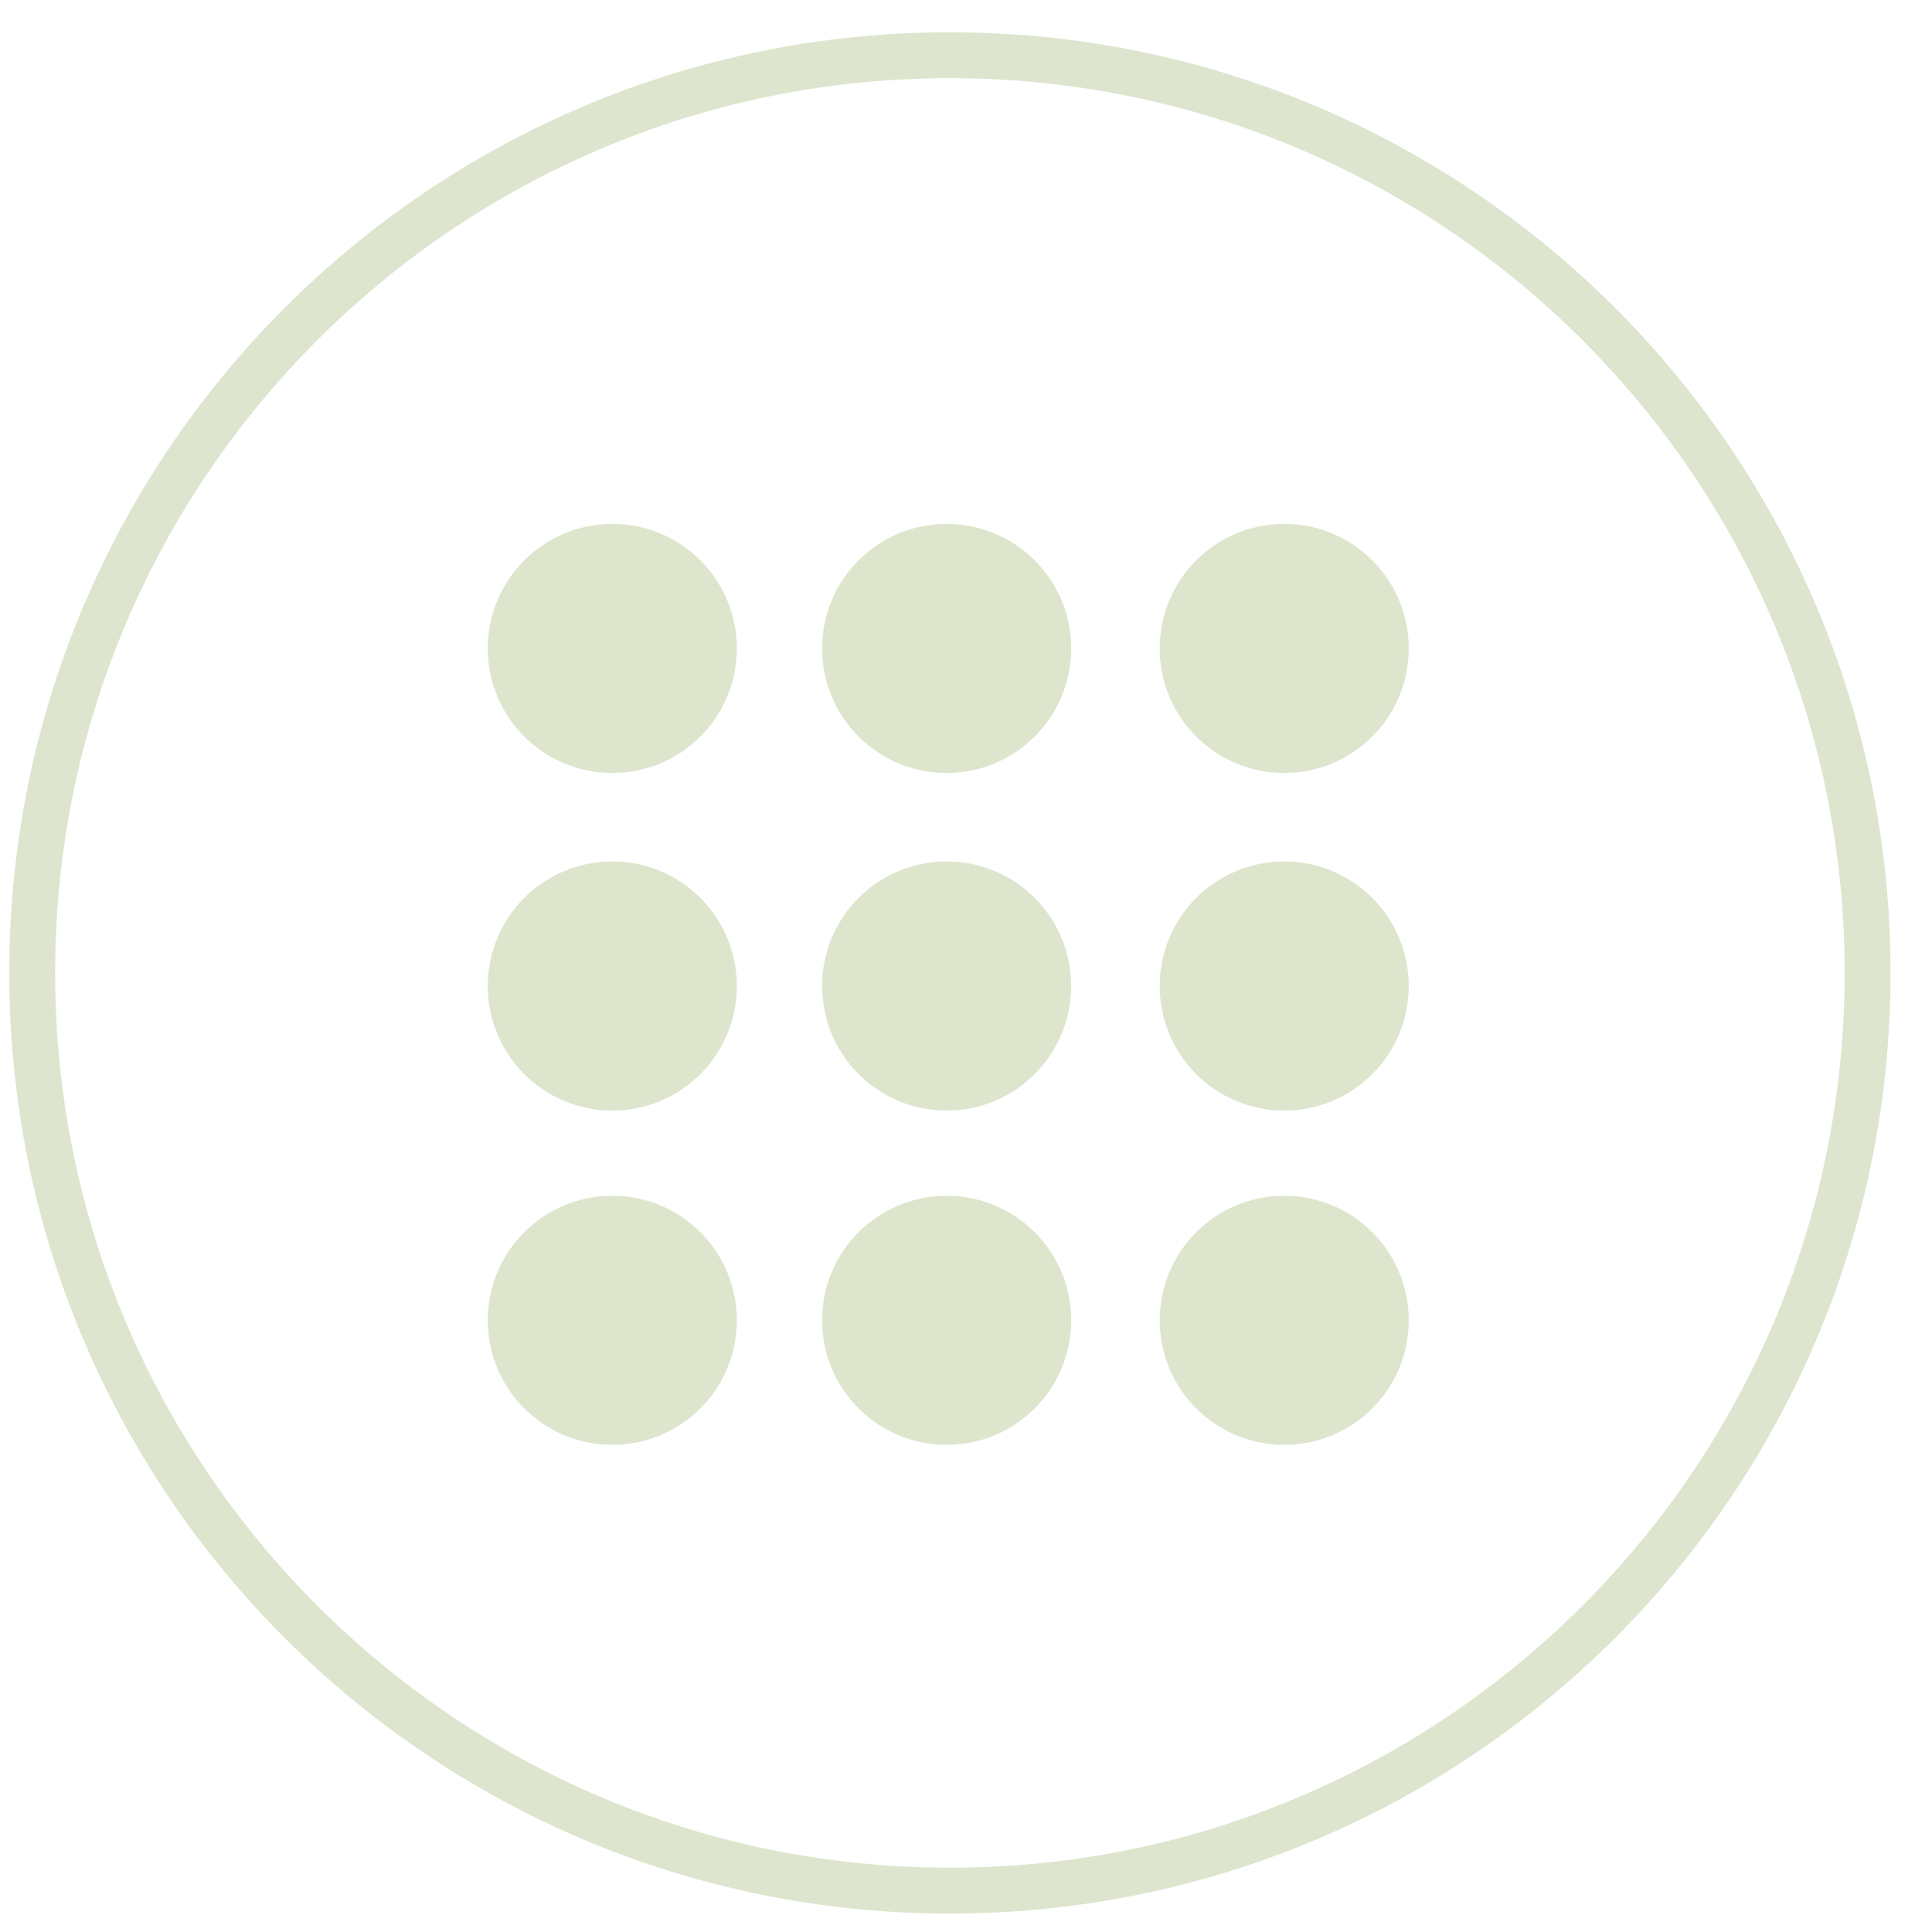
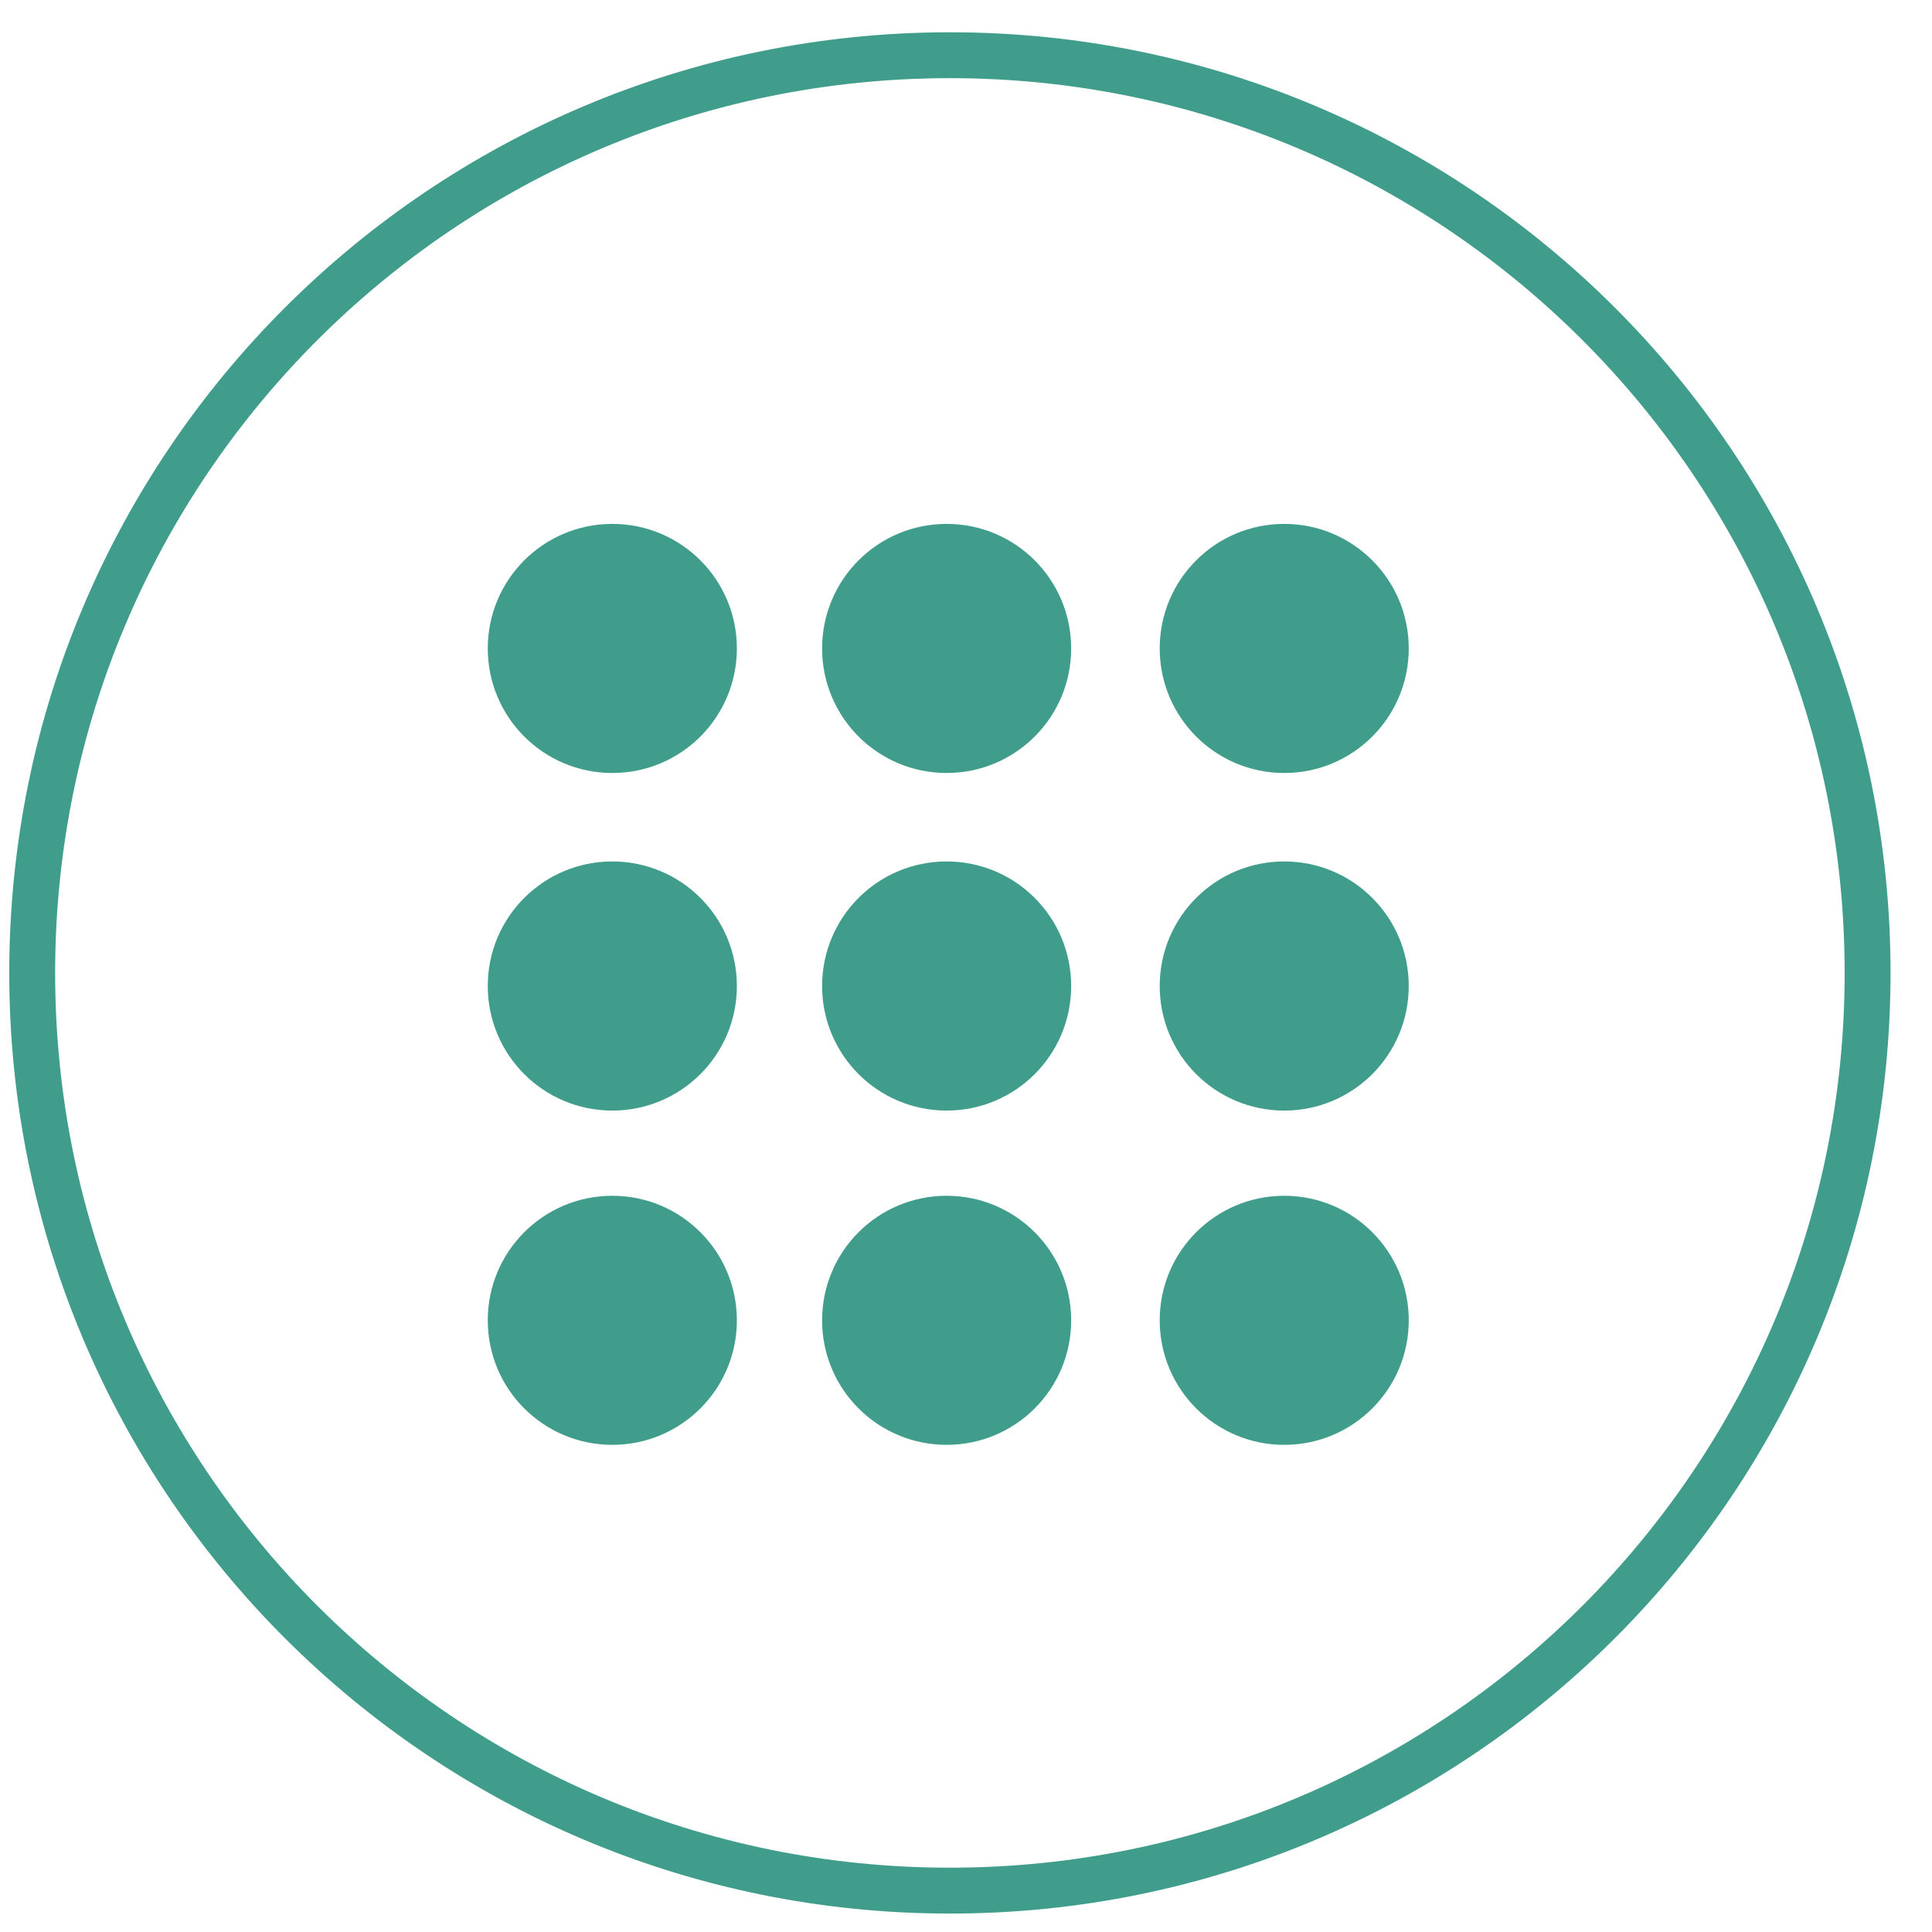
<svg xmlns="http://www.w3.org/2000/svg" version="1.1" id="Layer_1" viewBox="0 0 60 60" style="enable-background:new 0 0 60 60;" xml:space="preserve">
-   <circle style="fill:none;stroke:#DDE5CE;stroke-width:1.425;stroke-miterlimit:10;" cx="29.5" cy="30.215" r="28.5" />
-   <path style="fill:#DDE6CD;" d="M19.016,16.27c-2.137,0-3.868,1.73-3.868,3.868c0,2.137,1.73,3.868,3.868,3.868  c2.138,0,3.868-1.73,3.868-3.868C22.884,18,21.154,16.27,19.016,16.27 M29.398,16.27c-2.137,0-3.867,1.73-3.867,3.868  c0,2.137,1.73,3.868,3.867,3.868c2.139,0,3.868-1.73,3.868-3.868C33.266,18,31.537,16.27,29.398,16.27 M39.883,16.27  c-2.137,0-3.867,1.73-3.867,3.868c0,2.137,1.73,3.868,3.867,3.868s3.867-1.73,3.867-3.868C43.75,18,42.02,16.27,39.883,16.27   M19.016,26.753c-2.137,0-3.868,1.73-3.868,3.869c0,2.137,1.73,3.868,3.868,3.868c2.138,0,3.868-1.73,3.868-3.868  C22.884,28.483,21.154,26.753,19.016,26.753 M29.398,26.753c-2.137,0-3.867,1.73-3.867,3.869c0,2.137,1.73,3.868,3.867,3.868  c2.139,0,3.868-1.73,3.868-3.868C33.266,28.483,31.537,26.753,29.398,26.753 M39.883,26.753c-2.137,0-3.867,1.73-3.867,3.869  c0,2.137,1.73,3.868,3.867,3.868s3.867-1.73,3.867-3.868C43.75,28.483,42.02,26.753,39.883,26.753 M19.016,37.136  c-2.137,0-3.868,1.73-3.868,3.868s1.73,3.867,3.868,3.867c2.138,0,3.868-1.729,3.868-3.867S21.154,37.136,19.016,37.136   M29.398,37.136c-2.137,0-3.867,1.73-3.867,3.868s1.73,3.867,3.867,3.867c2.139,0,3.868-1.729,3.868-3.867  S31.537,37.136,29.398,37.136 M39.883,37.136c-2.137,0-3.867,1.73-3.867,3.868s1.73,3.867,3.867,3.867s3.867-1.729,3.867-3.867  S42.02,37.136,39.883,37.136" />
+   <circle style="fill:none;stroke:#409d8b;stroke-width:1.425;stroke-miterlimit:10;" cx="29.5" cy="30.215" r="28.5" />
+   <path style="fill:#409d8b;" d="M19.016,16.27c-2.137,0-3.868,1.73-3.868,3.868c0,2.137,1.73,3.868,3.868,3.868  c2.138,0,3.868-1.73,3.868-3.868C22.884,18,21.154,16.27,19.016,16.27 M29.398,16.27c-2.137,0-3.867,1.73-3.867,3.868  c0,2.137,1.73,3.868,3.867,3.868c2.139,0,3.868-1.73,3.868-3.868C33.266,18,31.537,16.27,29.398,16.27 M39.883,16.27  c-2.137,0-3.867,1.73-3.867,3.868c0,2.137,1.73,3.868,3.867,3.868s3.867-1.73,3.867-3.868C43.75,18,42.02,16.27,39.883,16.27   M19.016,26.753c-2.137,0-3.868,1.73-3.868,3.869c0,2.137,1.73,3.868,3.868,3.868c2.138,0,3.868-1.73,3.868-3.868  C22.884,28.483,21.154,26.753,19.016,26.753 M29.398,26.753c-2.137,0-3.867,1.73-3.867,3.869c0,2.137,1.73,3.868,3.867,3.868  c2.139,0,3.868-1.73,3.868-3.868C33.266,28.483,31.537,26.753,29.398,26.753 M39.883,26.753c-2.137,0-3.867,1.73-3.867,3.869  c0,2.137,1.73,3.868,3.867,3.868s3.867-1.73,3.867-3.868C43.75,28.483,42.02,26.753,39.883,26.753 M19.016,37.136  c-2.137,0-3.868,1.73-3.868,3.868s1.73,3.867,3.868,3.867c2.138,0,3.868-1.729,3.868-3.867S21.154,37.136,19.016,37.136   M29.398,37.136c-2.137,0-3.867,1.73-3.867,3.868s1.73,3.867,3.867,3.867c2.139,0,3.868-1.729,3.868-3.867  S31.537,37.136,29.398,37.136 M39.883,37.136c-2.137,0-3.867,1.73-3.867,3.868s1.73,3.867,3.867,3.867s3.867-1.729,3.867-3.867  S42.02,37.136,39.883,37.136" />
</svg>
